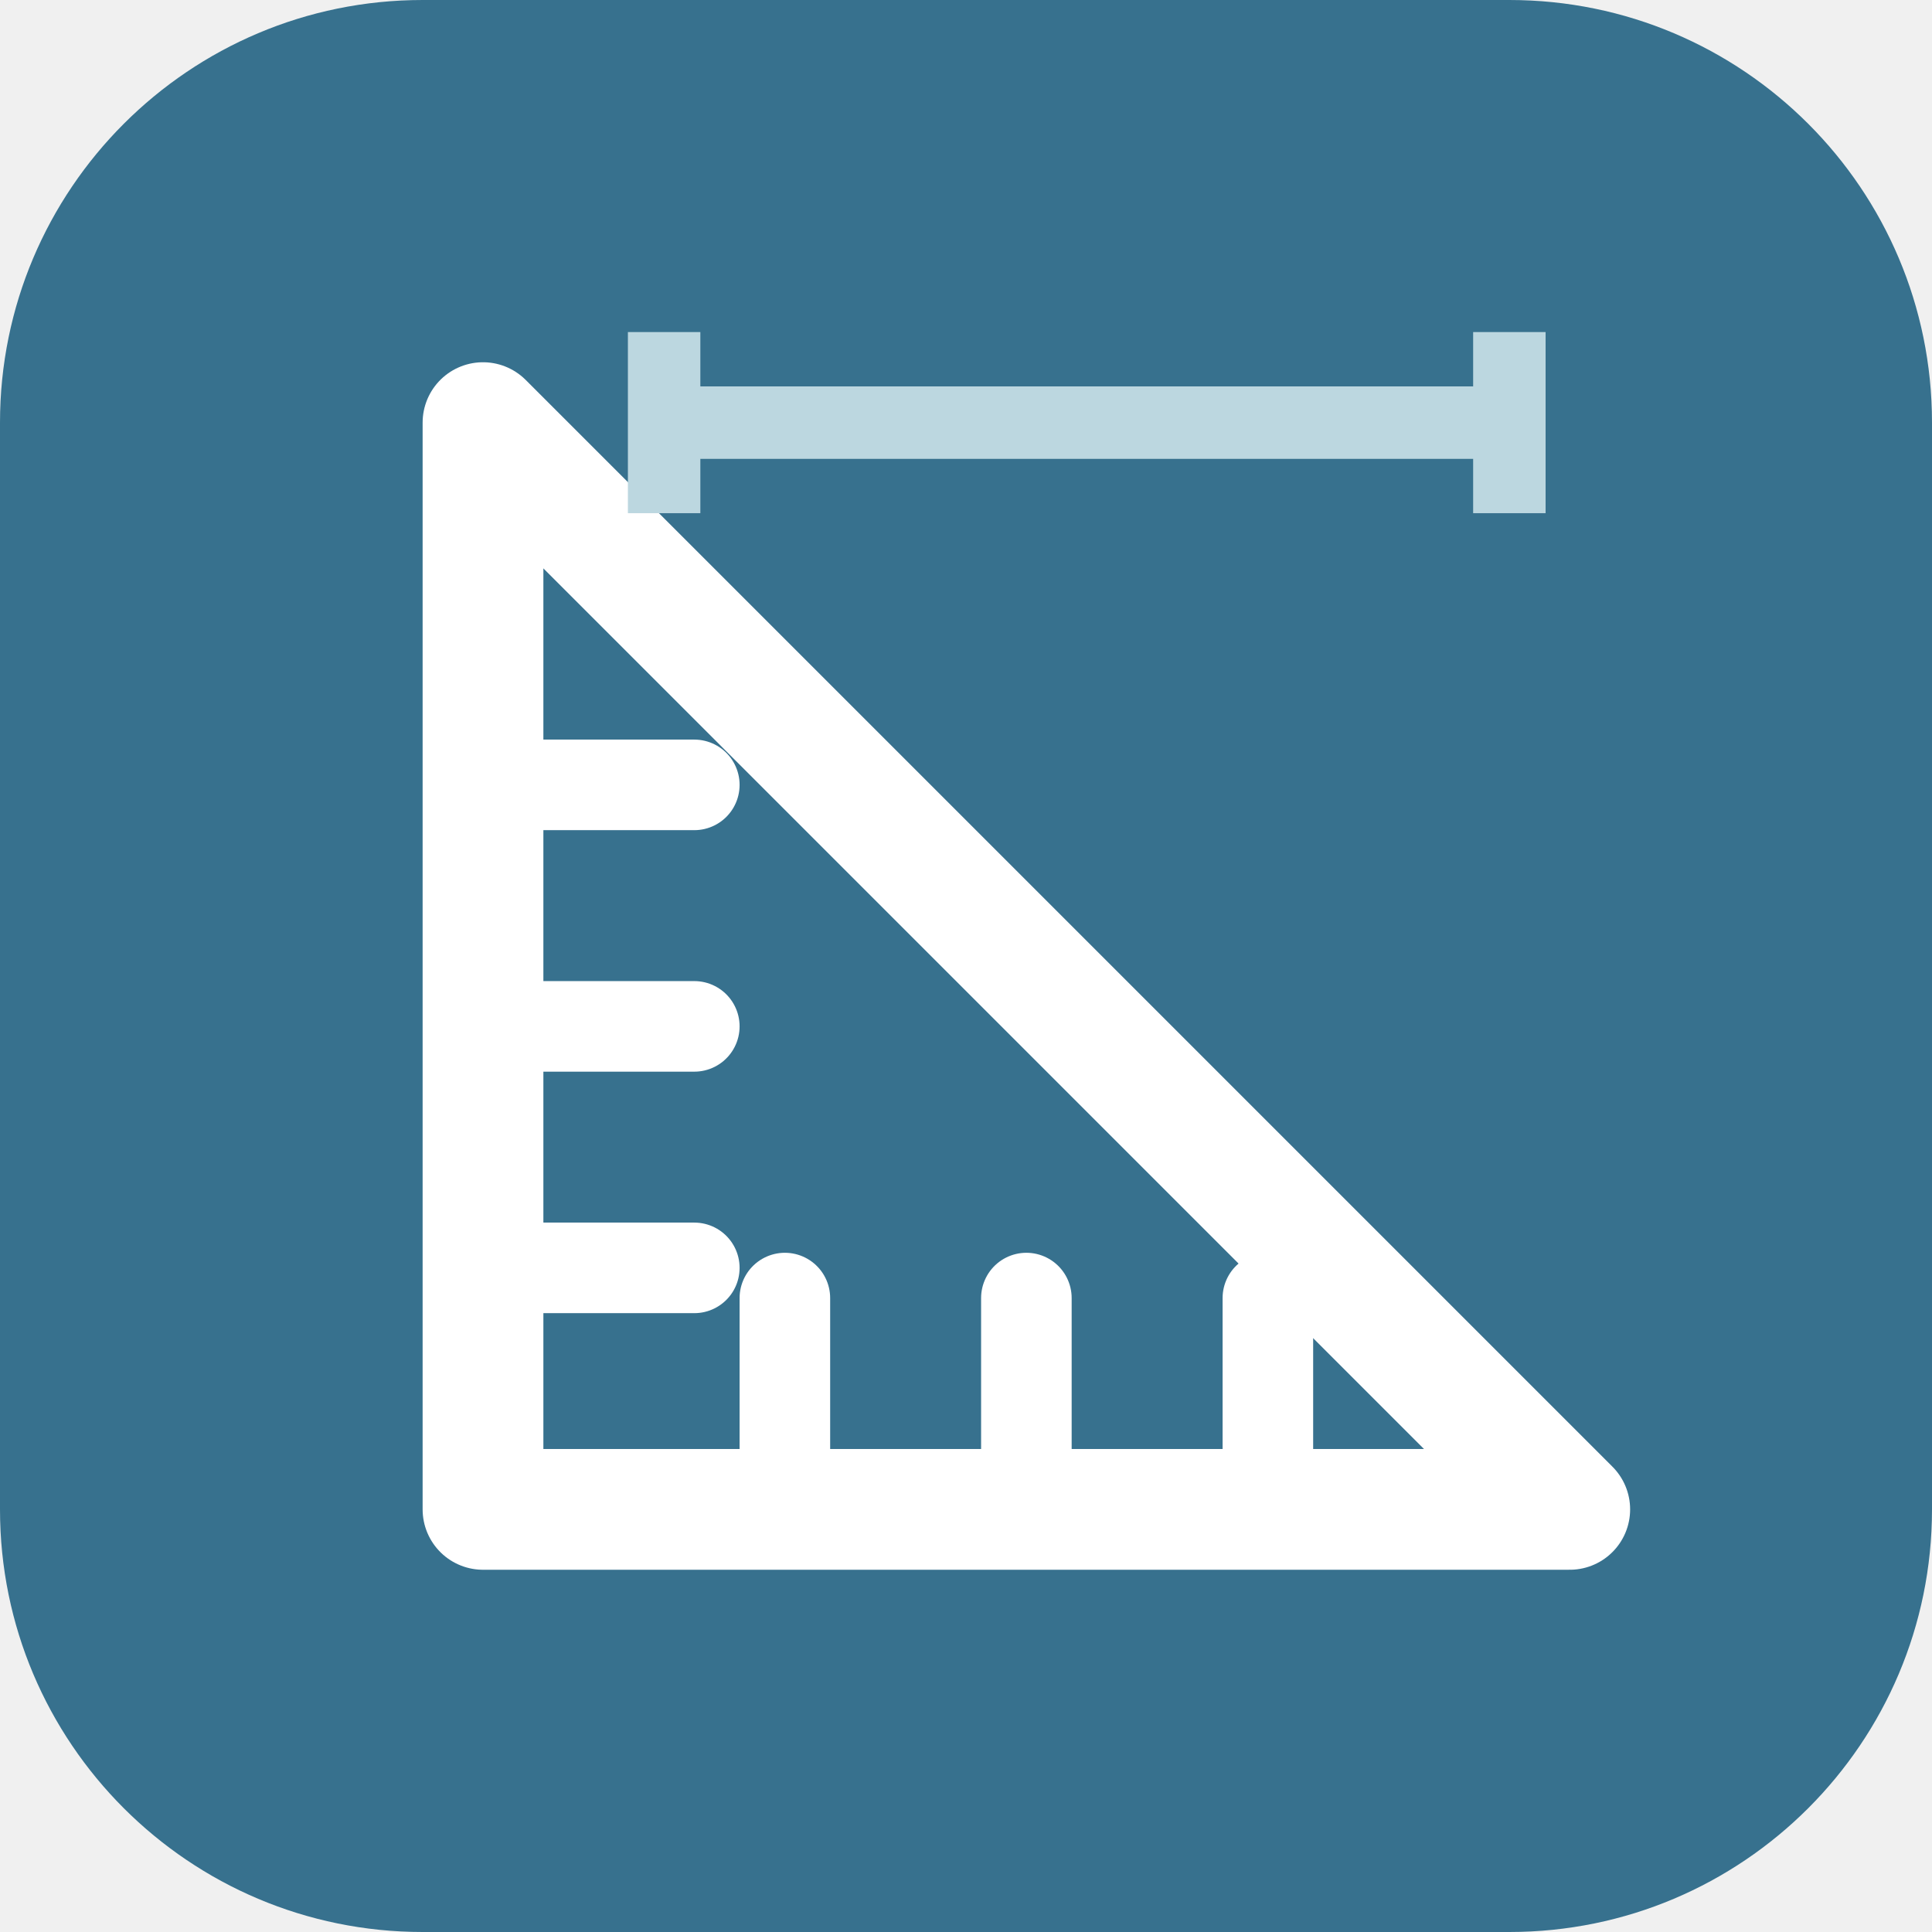
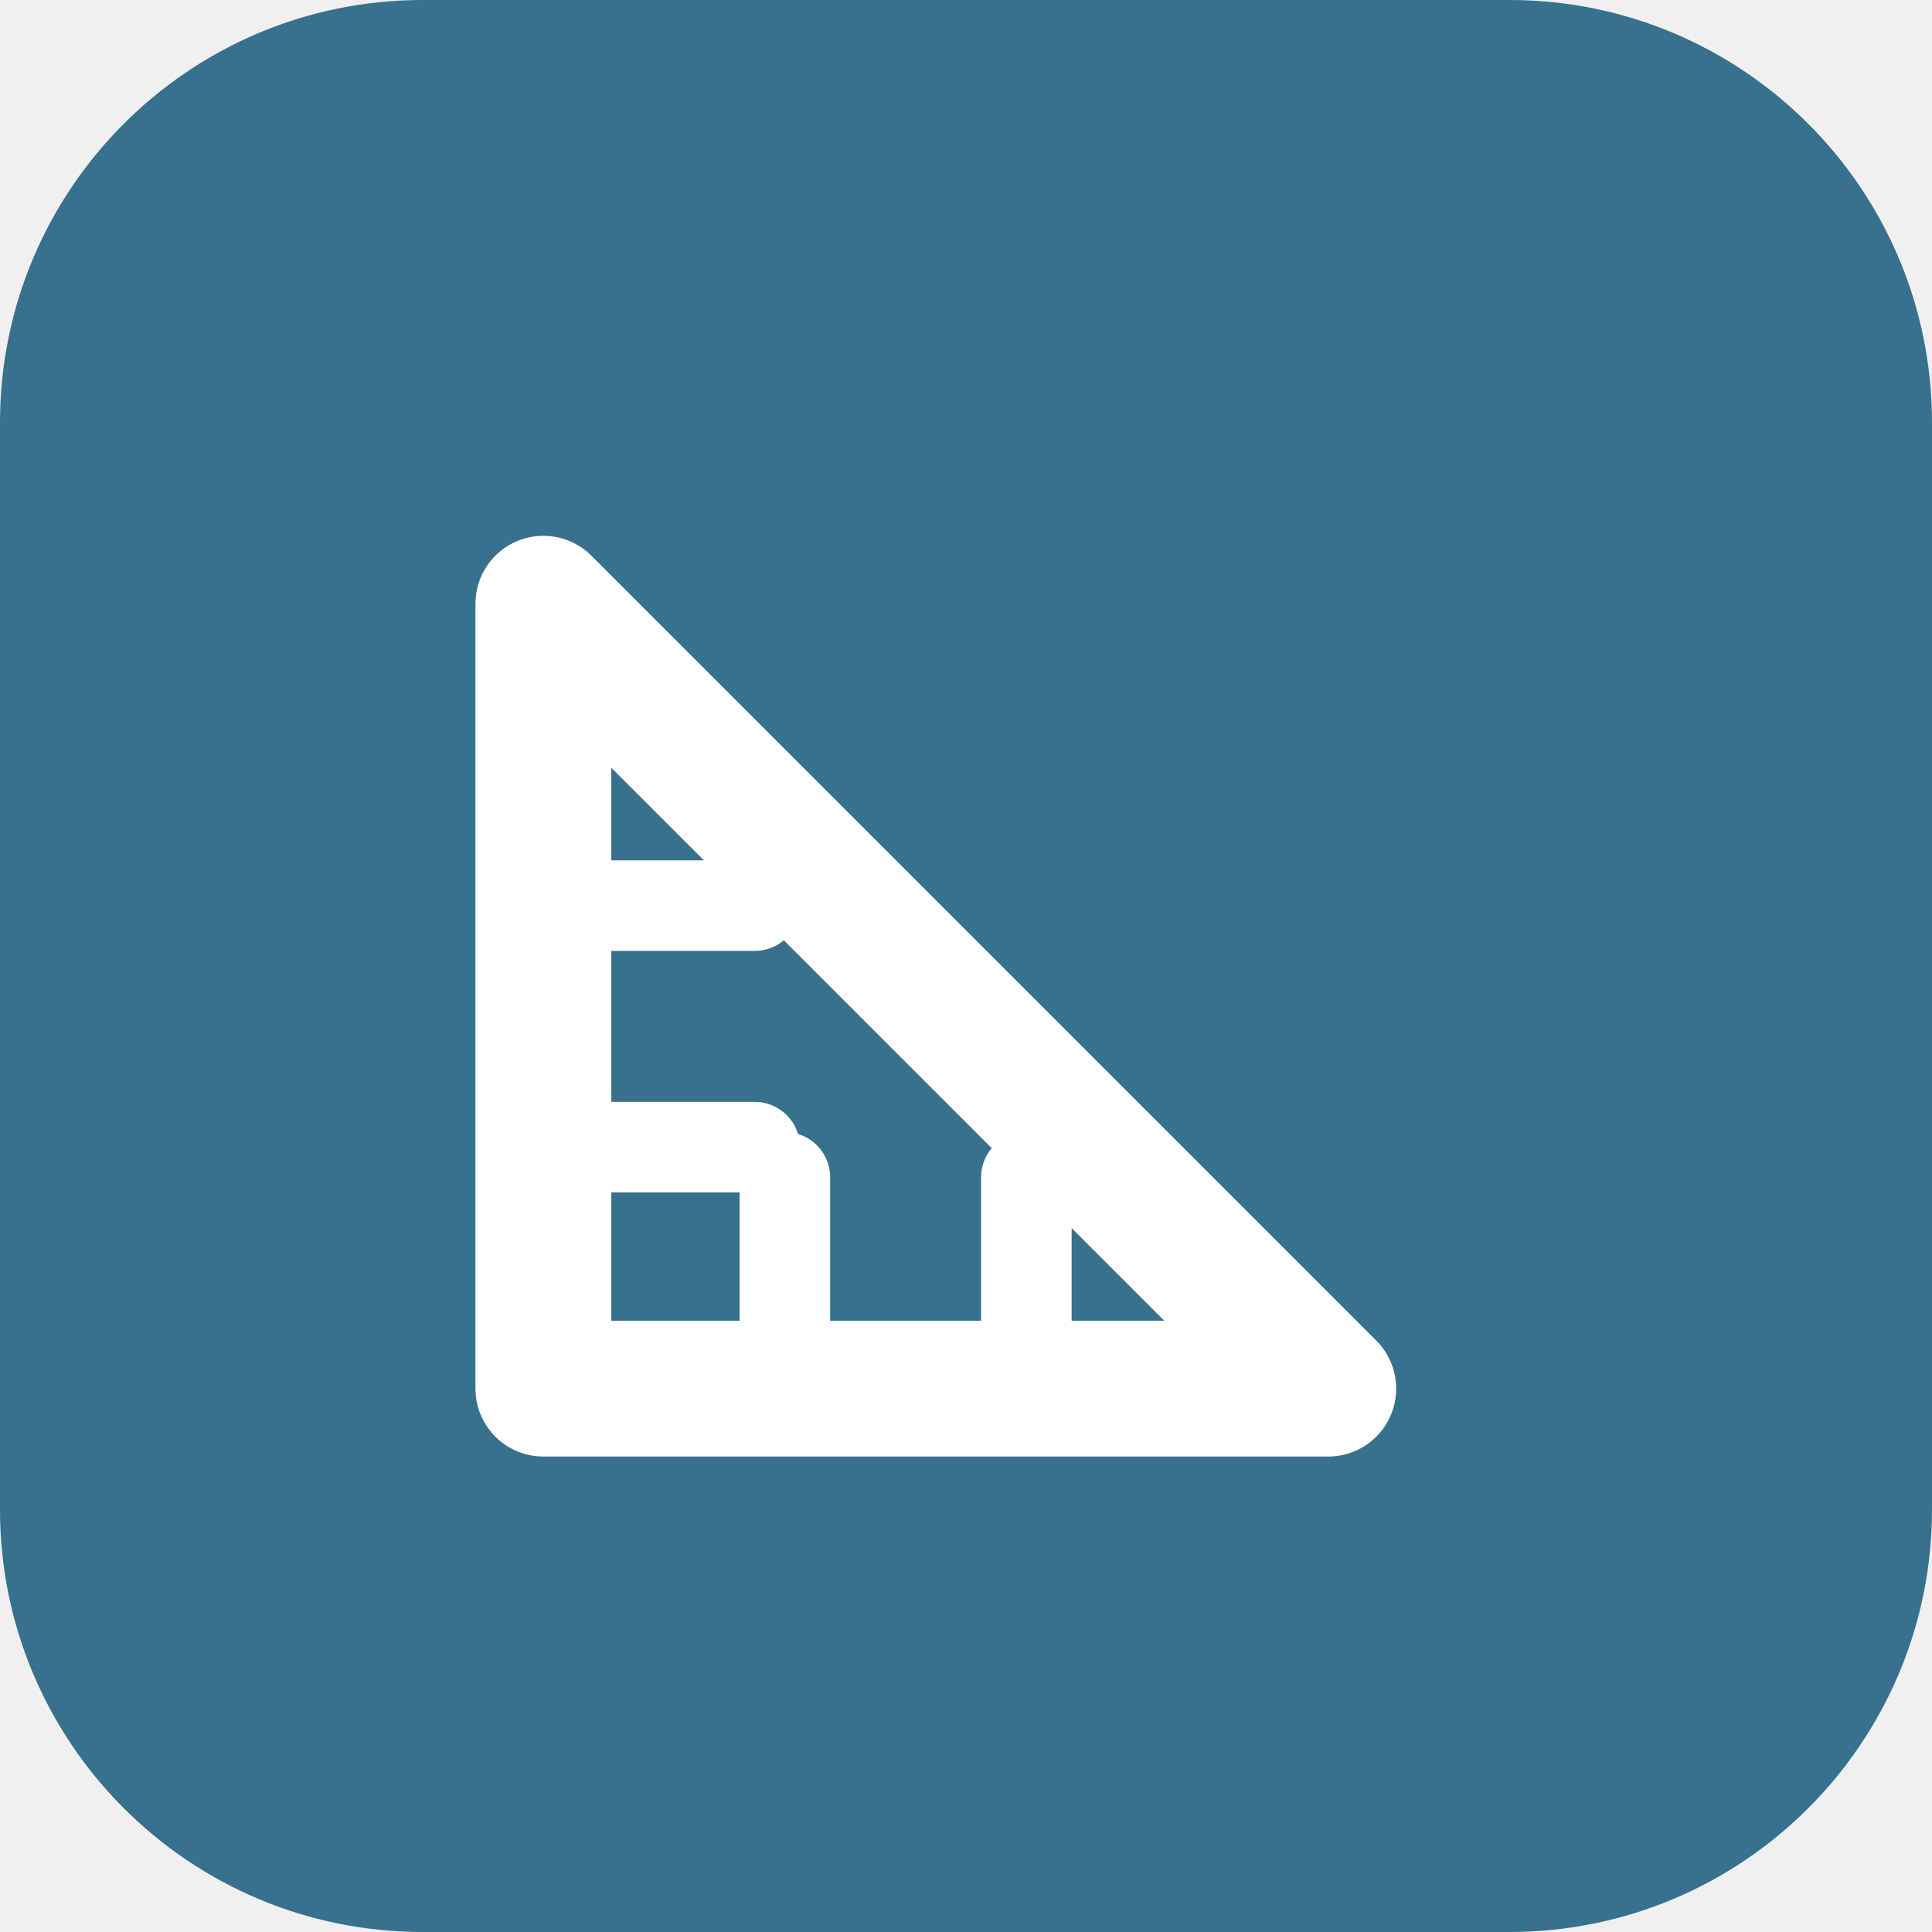
<svg xmlns="http://www.w3.org/2000/svg" viewBox="0 0 64 64">
  <rect width="64" height="64" rx="14" fill="#37718e" />
-   <path d="M16 14 V50 H52 Z" fill="none" stroke="#fff" stroke-width="4" stroke-linejoin="round" />
-   <path d="M16 26 H23 M16 34 H23 M16 42 H23" stroke="#fff" stroke-width="3" stroke-linecap="round" />
-   <path d="M26 50 V43 M34 50 V43 M42 50 V43" stroke="#fff" stroke-width="3" stroke-linecap="round" />
-   <path d="M22 14 H50 M22 11 V17 M50 11 V17" stroke="#bcd7e0" stroke-width="2.4" fill="none" />
+   <path d="M18 20 V46 H44 Z" fill="none" stroke="#fff" stroke-width="4.5" stroke-linejoin="round" />
+   <path d="M18 30 H25 M18 38 H25" stroke="#fff" stroke-width="3" stroke-linecap="round" />
+   <path d="M26 46 V39 M34 46 V39" stroke="#fff" stroke-width="3" stroke-linecap="round" />
</svg>
